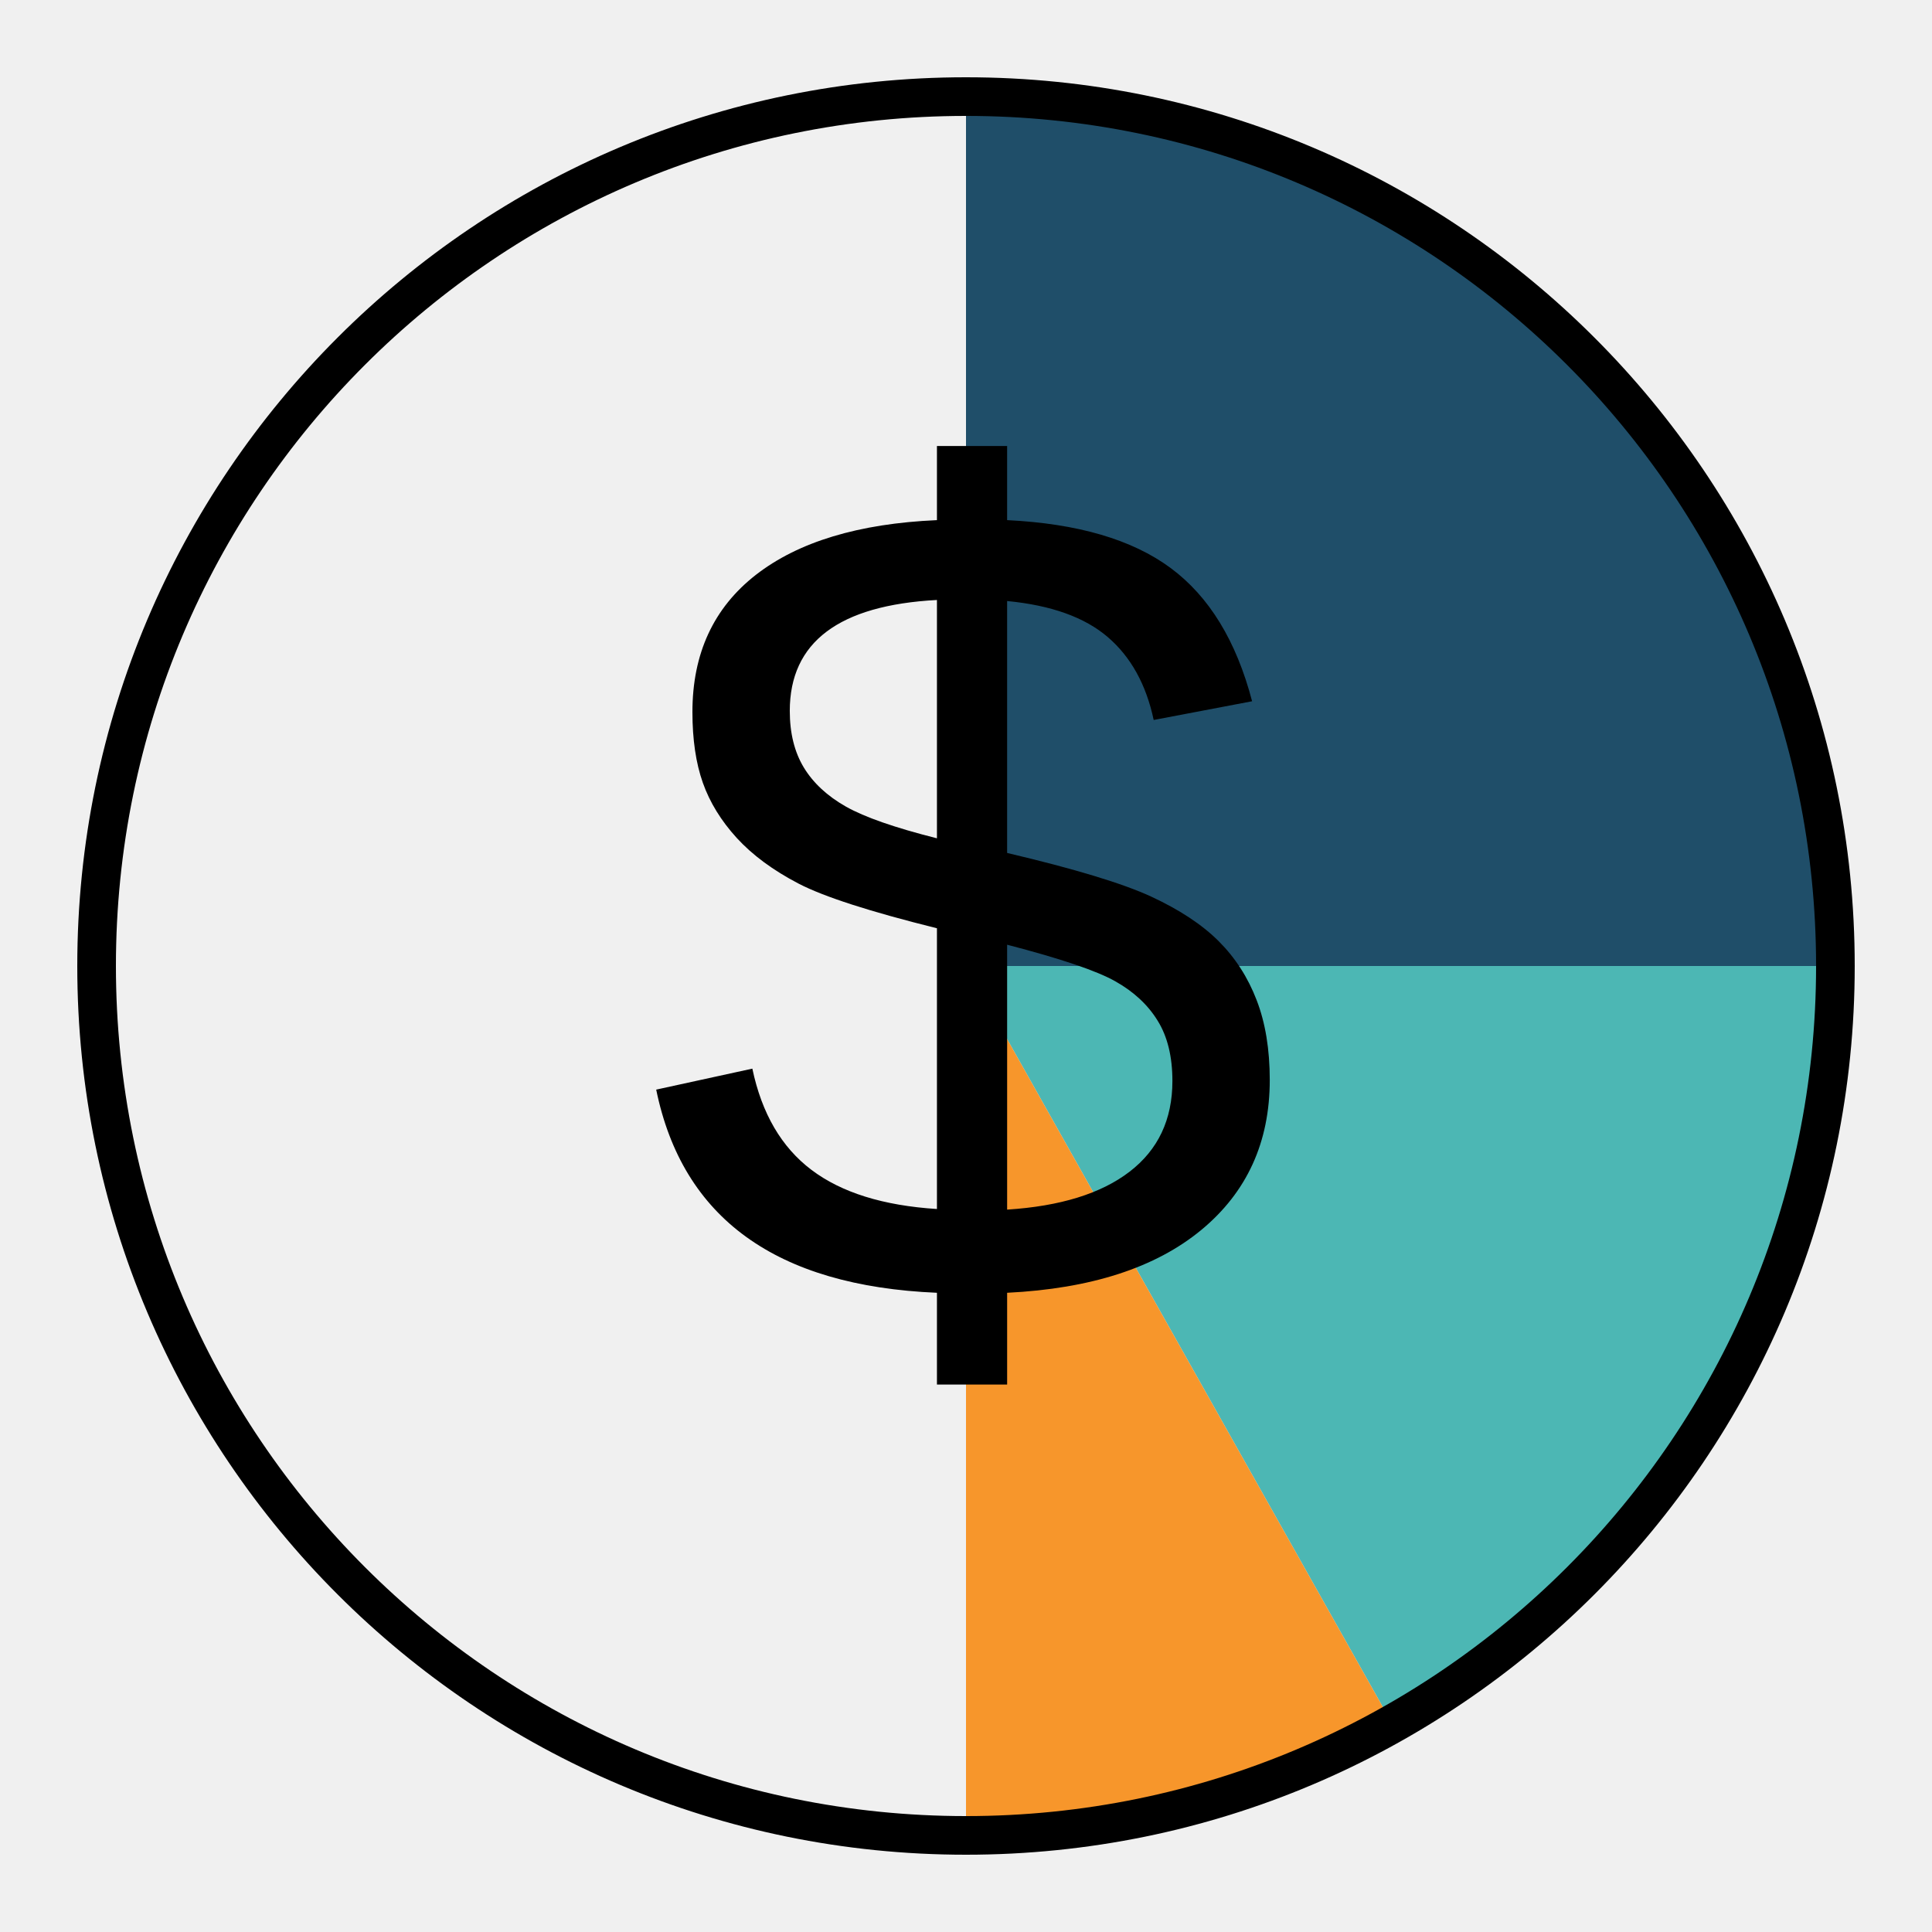
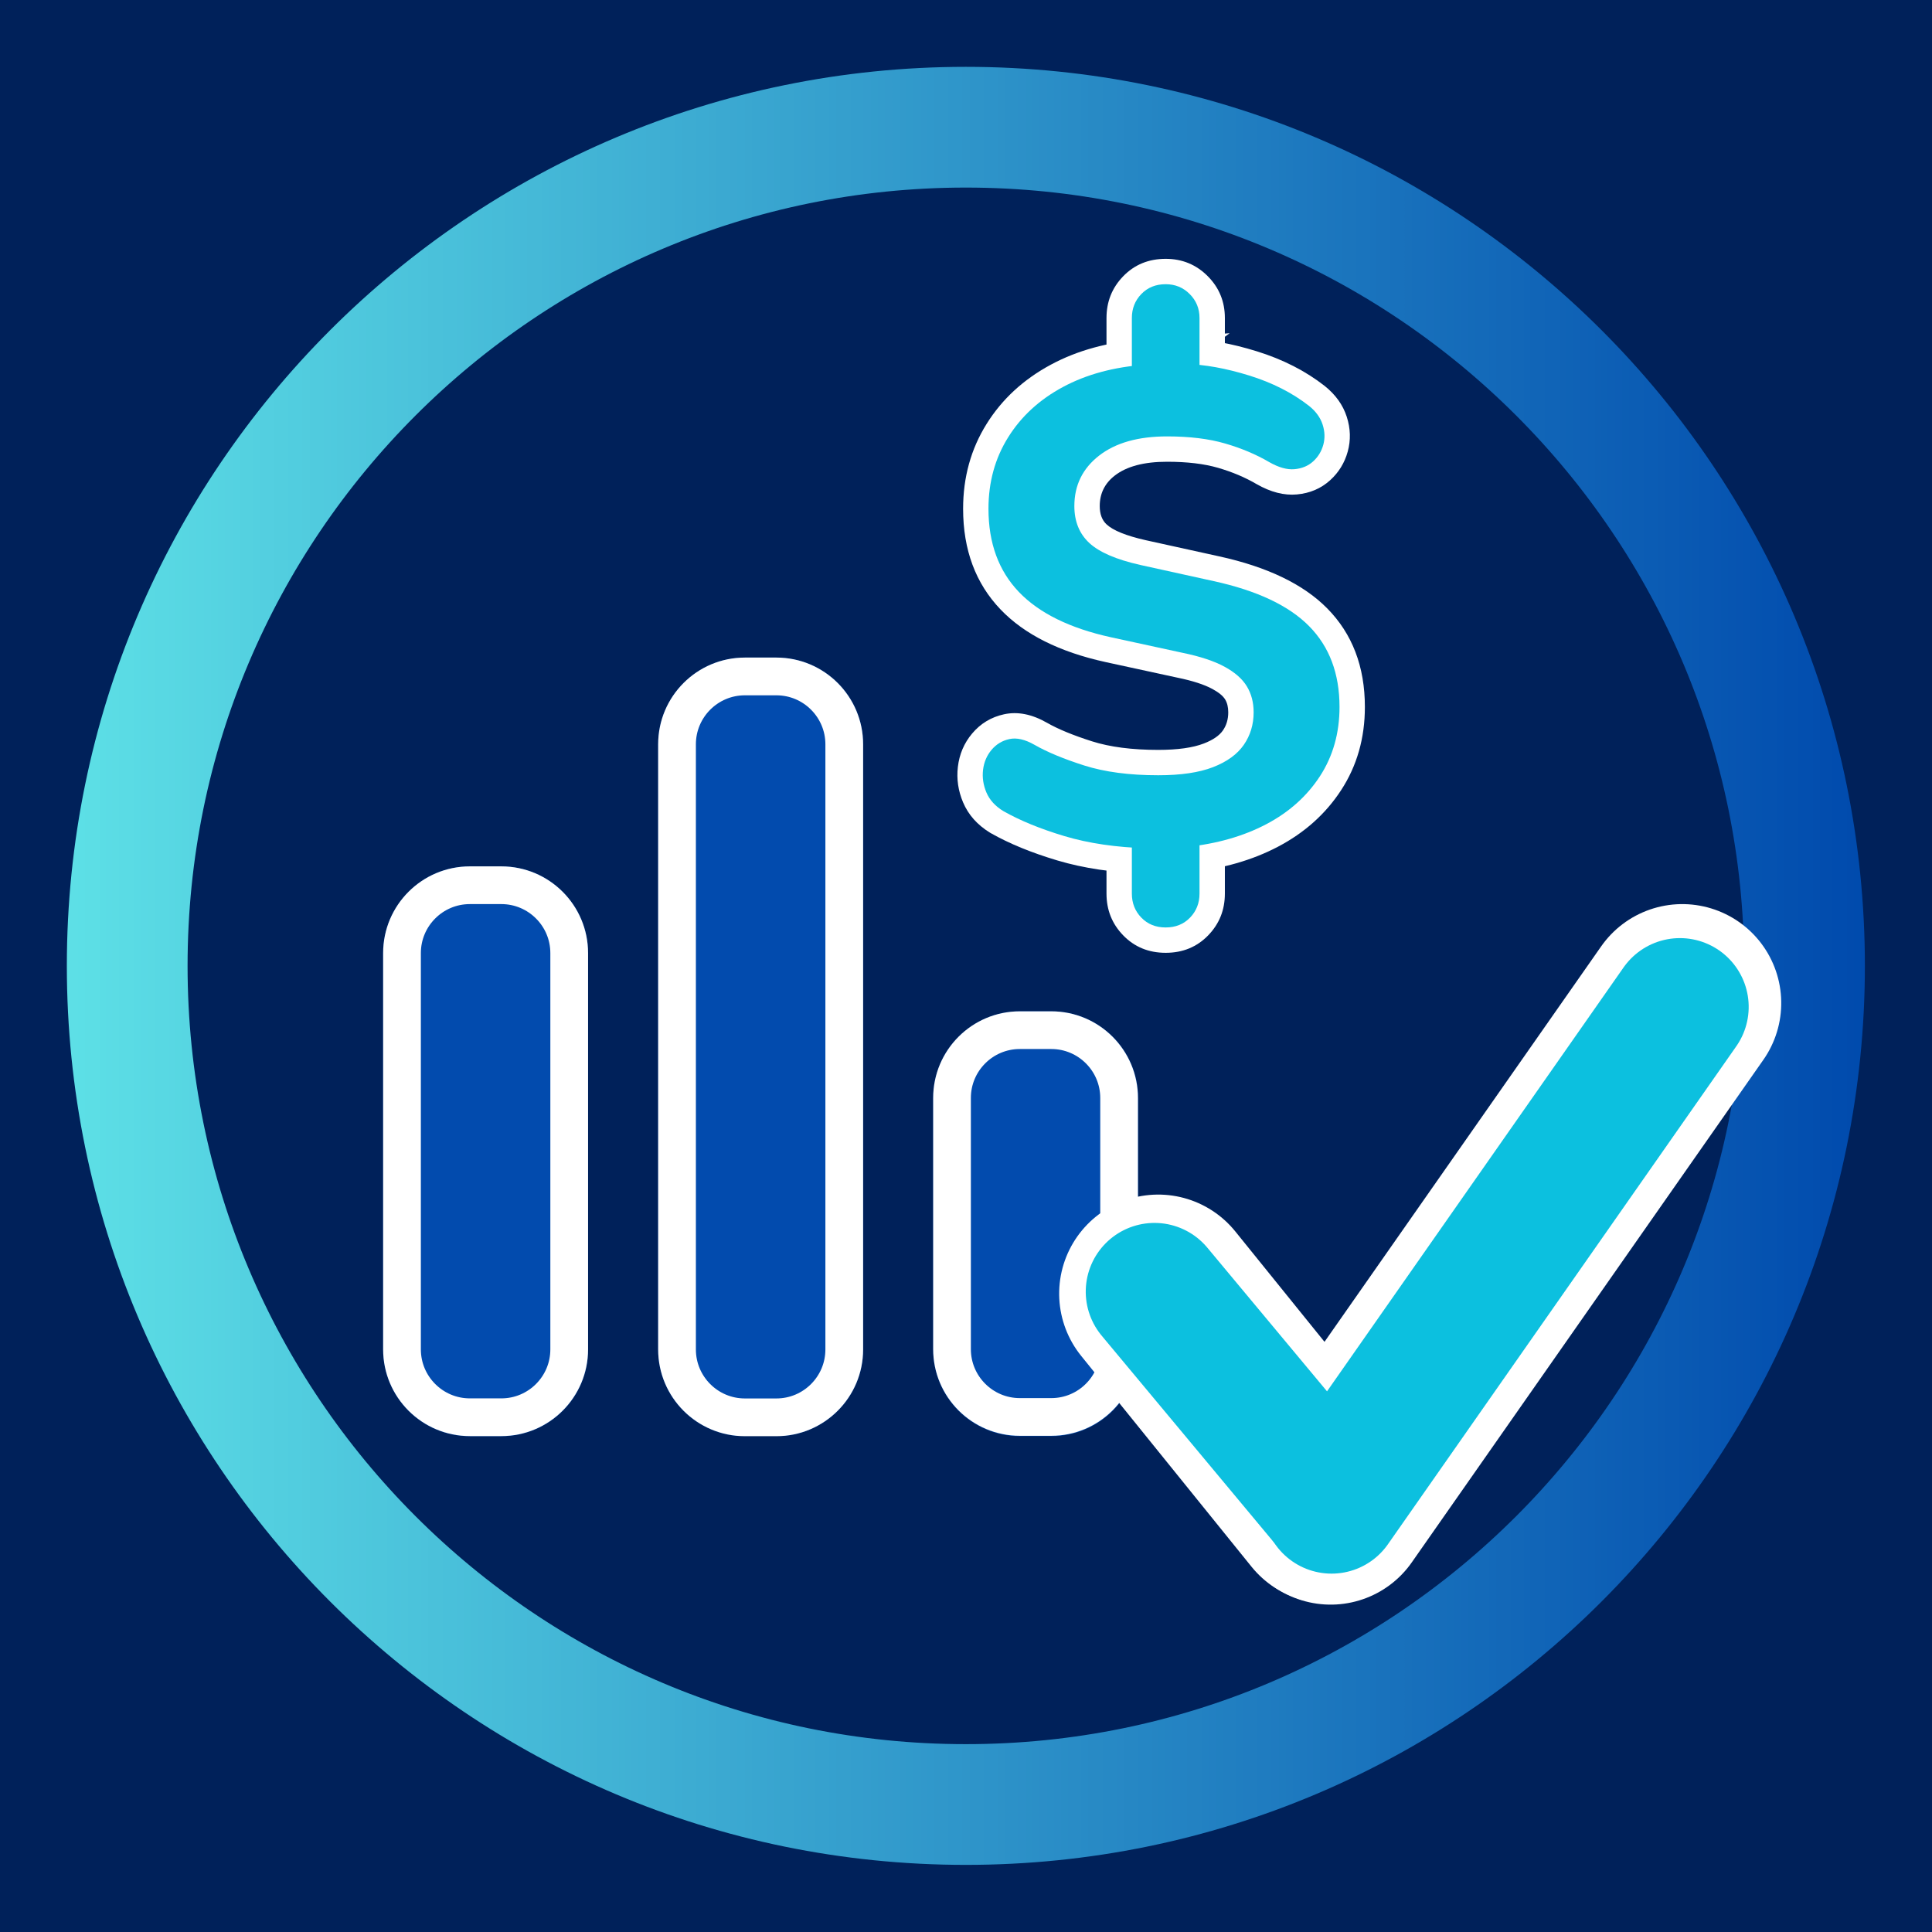
- <svg xmlns="http://www.w3.org/2000/svg" width="200" height="200">
-   <path fill="#1f4e69" d="M100 100V10a90 90 0 0 1 90 90Z" />
-   <path fill="#4cb7b4" d="M100 100h90a90 90 0 0 1-45 80Z" />
-   <path fill="#f7962b" d="m100 100 45 80a90 90 0 0 1-45 10Z" />
-   <circle cx="100" cy="100" r="90" fill="none" stroke="#000" stroke-width="4" />
-   <text x="100" y="135" fill="#000" font-family="Arial Rounded MT Bold, Arial, sans-serif" font-size="120" text-anchor="middle">$</text>
+ <svg xmlns="http://www.w3.org/2000/svg" width="1024" zoomAndPan="magnify" viewBox="0 0 768 768" height="1024" preserveAspectRatio="xMidYMid meet" version="1.2">
+   <defs>
+     <clipPath id="1c301a4df2">
+       <path d="M 26.57 26.57 L 741.32 26.57 L 741.32 741.32 L 26.57 741.32 Z M 26.57 26.57 " />
+     </clipPath>
+     <clipPath id="c985d67183">
+       <path d="M 383.945 26.57 C 186.574 26.57 26.57 186.574 26.57 383.945 C 26.57 581.32 186.574 741.32 383.945 741.32 C 581.32 741.32 741.32 581.32 741.32 383.945 C 741.32 186.574 581.32 26.57 383.945 26.57 Z M 383.945 26.57 " />
+     </clipPath>
+     <linearGradient x1="-0" gradientTransform="matrix(14.89282,0,0,14.89282,0.000000142918,-0.0000145259)" y1="32" x2="64" gradientUnits="userSpaceOnUse" y2="32" id="d999de2270">
+       <stop style="stop-color:#5de0e6;stop-opacity:1;" offset="0" />
+       <stop style="stop-color:#5ddfe6;stop-opacity:1;" offset="0.004" />
+       <stop style="stop-color:#5cdfe6;stop-opacity:1;" offset="0.008" />
+       <stop style="stop-color:#5cdee5;stop-opacity:1;" offset="0.012" />
+       <stop style="stop-color:#5cdee5;stop-opacity:1;" offset="0.016" />
+       <stop style="stop-color:#5bdde5;stop-opacity:1;" offset="0.02" />
+       <stop style="stop-color:#5bdce5;stop-opacity:1;" offset="0.023" />
+       <stop style="stop-color:#5bdce4;stop-opacity:1;" offset="0.027" />
+       <stop style="stop-color:#5adbe4;stop-opacity:1;" offset="0.031" />
+       <stop style="stop-color:#5adbe4;stop-opacity:1;" offset="0.035" />
+       <stop style="stop-color:#59dae4;stop-opacity:1;" offset="0.039" />
+       <stop style="stop-color:#59d9e4;stop-opacity:1;" offset="0.043" />
+       <stop style="stop-color:#59d9e3;stop-opacity:1;" offset="0.047" />
+       <stop style="stop-color:#58d8e3;stop-opacity:1;" offset="0.051" />
+       <stop style="stop-color:#58d8e3;stop-opacity:1;" offset="0.055" />
+       <stop style="stop-color:#58d7e3;stop-opacity:1;" offset="0.059" />
+       <stop style="stop-color:#57d7e2;stop-opacity:1;" offset="0.062" />
+       <stop style="stop-color:#57d6e2;stop-opacity:1;" offset="0.066" />
+       <stop style="stop-color:#57d5e2;stop-opacity:1;" offset="0.07" />
+       <stop style="stop-color:#56d5e2;stop-opacity:1;" offset="0.074" />
+       <stop style="stop-color:#56d4e2;stop-opacity:1;" offset="0.078" />
+       <stop style="stop-color:#55d4e1;stop-opacity:1;" offset="0.082" />
+       <stop style="stop-color:#55d3e1;stop-opacity:1;" offset="0.086" />
+       <stop style="stop-color:#55d2e1;stop-opacity:1;" offset="0.09" />
+       <stop style="stop-color:#54d2e1;stop-opacity:1;" offset="0.094" />
+       <stop style="stop-color:#54d1e0;stop-opacity:1;" offset="0.098" />
+       <stop style="stop-color:#54d1e0;stop-opacity:1;" offset="0.102" />
+       <stop style="stop-color:#53d0e0;stop-opacity:1;" offset="0.105" />
+       <stop style="stop-color:#53cfe0;stop-opacity:1;" offset="0.109" />
+       <stop style="stop-color:#53cfe0;stop-opacity:1;" offset="0.113" />
+       <stop style="stop-color:#52cedf;stop-opacity:1;" offset="0.117" />
+       <stop style="stop-color:#52cedf;stop-opacity:1;" offset="0.121" />
+       <stop style="stop-color:#51cddf;stop-opacity:1;" offset="0.125" />
+       <stop style="stop-color:#51cddf;stop-opacity:1;" offset="0.129" />
+       <stop style="stop-color:#51ccde;stop-opacity:1;" offset="0.133" />
+       <stop style="stop-color:#50cbde;stop-opacity:1;" offset="0.137" />
+       <stop style="stop-color:#50cbde;stop-opacity:1;" offset="0.141" />
+       <stop style="stop-color:#50cade;stop-opacity:1;" offset="0.145" />
+       <stop style="stop-color:#4fcade;stop-opacity:1;" offset="0.148" />
+       <stop style="stop-color:#4fc9dd;stop-opacity:1;" offset="0.152" />
+       <stop style="stop-color:#4fc8dd;stop-opacity:1;" offset="0.156" />
+       <stop style="stop-color:#4ec8dd;stop-opacity:1;" offset="0.16" />
+       <stop style="stop-color:#4ec7dd;stop-opacity:1;" offset="0.164" />
+       <stop style="stop-color:#4dc7dc;stop-opacity:1;" offset="0.168" />
+       <stop style="stop-color:#4dc6dc;stop-opacity:1;" offset="0.172" />
+       <stop style="stop-color:#4dc6dc;stop-opacity:1;" offset="0.176" />
+       <stop style="stop-color:#4cc5dc;stop-opacity:1;" offset="0.18" />
+       <stop style="stop-color:#4cc4dc;stop-opacity:1;" offset="0.184" />
+       <stop style="stop-color:#4cc4db;stop-opacity:1;" offset="0.188" />
+       <stop style="stop-color:#4bc3db;stop-opacity:1;" offset="0.191" />
+       <stop style="stop-color:#4bc3db;stop-opacity:1;" offset="0.195" />
+       <stop style="stop-color:#4bc2db;stop-opacity:1;" offset="0.199" />
+       <stop style="stop-color:#4ac1da;stop-opacity:1;" offset="0.203" />
+       <stop style="stop-color:#4ac1da;stop-opacity:1;" offset="0.207" />
+       <stop style="stop-color:#49c0da;stop-opacity:1;" offset="0.211" />
+       <stop style="stop-color:#49c0da;stop-opacity:1;" offset="0.215" />
+       <stop style="stop-color:#49bfda;stop-opacity:1;" offset="0.219" />
+       <stop style="stop-color:#48bfd9;stop-opacity:1;" offset="0.223" />
+       <stop style="stop-color:#48bed9;stop-opacity:1;" offset="0.227" />
+       <stop style="stop-color:#48bdd9;stop-opacity:1;" offset="0.23" />
+       <stop style="stop-color:#47bdd9;stop-opacity:1;" offset="0.234" />
+       <stop style="stop-color:#47bcd8;stop-opacity:1;" offset="0.238" />
+       <stop style="stop-color:#47bcd8;stop-opacity:1;" offset="0.242" />
+       <stop style="stop-color:#46bbd8;stop-opacity:1;" offset="0.246" />
+       <stop style="stop-color:#46bad8;stop-opacity:1;" offset="0.25" />
+       <stop style="stop-color:#45bad8;stop-opacity:1;" offset="0.254" />
+       <stop style="stop-color:#45b9d7;stop-opacity:1;" offset="0.258" />
+       <stop style="stop-color:#45b9d7;stop-opacity:1;" offset="0.262" />
+       <stop style="stop-color:#44b8d7;stop-opacity:1;" offset="0.266" />
+       <stop style="stop-color:#44b7d7;stop-opacity:1;" offset="0.27" />
+       <stop style="stop-color:#44b7d6;stop-opacity:1;" offset="0.273" />
+       <stop style="stop-color:#43b6d6;stop-opacity:1;" offset="0.277" />
+       <stop style="stop-color:#43b6d6;stop-opacity:1;" offset="0.281" />
+       <stop style="stop-color:#43b5d6;stop-opacity:1;" offset="0.285" />
+       <stop style="stop-color:#42b5d5;stop-opacity:1;" offset="0.289" />
+       <stop style="stop-color:#42b4d5;stop-opacity:1;" offset="0.293" />
+       <stop style="stop-color:#41b3d5;stop-opacity:1;" offset="0.297" />
+       <stop style="stop-color:#41b3d5;stop-opacity:1;" offset="0.301" />
+       <stop style="stop-color:#41b2d5;stop-opacity:1;" offset="0.305" />
+       <stop style="stop-color:#40b2d4;stop-opacity:1;" offset="0.309" />
+       <stop style="stop-color:#40b1d4;stop-opacity:1;" offset="0.312" />
+       <stop style="stop-color:#40b0d4;stop-opacity:1;" offset="0.316" />
+       <stop style="stop-color:#3fb0d4;stop-opacity:1;" offset="0.32" />
+       <stop style="stop-color:#3fafd3;stop-opacity:1;" offset="0.324" />
+       <stop style="stop-color:#3fafd3;stop-opacity:1;" offset="0.328" />
+       <stop style="stop-color:#3eaed3;stop-opacity:1;" offset="0.332" />
+       <stop style="stop-color:#3eaed3;stop-opacity:1;" offset="0.336" />
+       <stop style="stop-color:#3dadd3;stop-opacity:1;" offset="0.34" />
+       <stop style="stop-color:#3dacd2;stop-opacity:1;" offset="0.344" />
+       <stop style="stop-color:#3dacd2;stop-opacity:1;" offset="0.348" />
+       <stop style="stop-color:#3cabd2;stop-opacity:1;" offset="0.352" />
+       <stop style="stop-color:#3cabd2;stop-opacity:1;" offset="0.355" />
+       <stop style="stop-color:#3caad1;stop-opacity:1;" offset="0.359" />
+       <stop style="stop-color:#3ba9d1;stop-opacity:1;" offset="0.363" />
+       <stop style="stop-color:#3ba9d1;stop-opacity:1;" offset="0.367" />
+       <stop style="stop-color:#3ba8d1;stop-opacity:1;" offset="0.371" />
+       <stop style="stop-color:#3aa8d1;stop-opacity:1;" offset="0.375" />
+       <stop style="stop-color:#3aa7d0;stop-opacity:1;" offset="0.379" />
+       <stop style="stop-color:#39a6d0;stop-opacity:1;" offset="0.383" />
+       <stop style="stop-color:#39a6d0;stop-opacity:1;" offset="0.387" />
+       <stop style="stop-color:#39a5d0;stop-opacity:1;" offset="0.391" />
+       <stop style="stop-color:#38a5cf;stop-opacity:1;" offset="0.395" />
+       <stop style="stop-color:#38a4cf;stop-opacity:1;" offset="0.398" />
+       <stop style="stop-color:#38a4cf;stop-opacity:1;" offset="0.402" />
+       <stop style="stop-color:#37a3cf;stop-opacity:1;" offset="0.406" />
+       <stop style="stop-color:#37a2cf;stop-opacity:1;" offset="0.41" />
+       <stop style="stop-color:#37a2ce;stop-opacity:1;" offset="0.414" />
+       <stop style="stop-color:#36a1ce;stop-opacity:1;" offset="0.418" />
+       <stop style="stop-color:#36a1ce;stop-opacity:1;" offset="0.422" />
+       <stop style="stop-color:#35a0ce;stop-opacity:1;" offset="0.426" />
+       <stop style="stop-color:#359fcd;stop-opacity:1;" offset="0.43" />
+       <stop style="stop-color:#359fcd;stop-opacity:1;" offset="0.434" />
+       <stop style="stop-color:#349ecd;stop-opacity:1;" offset="0.438" />
+       <stop style="stop-color:#349ecd;stop-opacity:1;" offset="0.441" />
+       <stop style="stop-color:#349dcd;stop-opacity:1;" offset="0.445" />
+       <stop style="stop-color:#339dcc;stop-opacity:1;" offset="0.449" />
+       <stop style="stop-color:#339ccc;stop-opacity:1;" offset="0.453" />
+       <stop style="stop-color:#339bcc;stop-opacity:1;" offset="0.457" />
+       <stop style="stop-color:#329bcc;stop-opacity:1;" offset="0.461" />
+       <stop style="stop-color:#329acb;stop-opacity:1;" offset="0.465" />
+       <stop style="stop-color:#319acb;stop-opacity:1;" offset="0.469" />
+       <stop style="stop-color:#3199cb;stop-opacity:1;" offset="0.473" />
+       <stop style="stop-color:#3198cb;stop-opacity:1;" offset="0.477" />
+       <stop style="stop-color:#3098cb;stop-opacity:1;" offset="0.48" />
+       <stop style="stop-color:#3097ca;stop-opacity:1;" offset="0.484" />
+       <stop style="stop-color:#3097ca;stop-opacity:1;" offset="0.488" />
+       <stop style="stop-color:#2f96ca;stop-opacity:1;" offset="0.492" />
+       <stop style="stop-color:#2f96ca;stop-opacity:1;" offset="0.496" />
+       <stop style="stop-color:#2f95c9;stop-opacity:1;" offset="0.5" />
+       <stop style="stop-color:#2e94c9;stop-opacity:1;" offset="0.504" />
+       <stop style="stop-color:#2e94c9;stop-opacity:1;" offset="0.508" />
+       <stop style="stop-color:#2d93c9;stop-opacity:1;" offset="0.512" />
+       <stop style="stop-color:#2d93c9;stop-opacity:1;" offset="0.516" />
+       <stop style="stop-color:#2d92c8;stop-opacity:1;" offset="0.52" />
+       <stop style="stop-color:#2c91c8;stop-opacity:1;" offset="0.523" />
+       <stop style="stop-color:#2c91c8;stop-opacity:1;" offset="0.527" />
+       <stop style="stop-color:#2c90c8;stop-opacity:1;" offset="0.531" />
+       <stop style="stop-color:#2b90c7;stop-opacity:1;" offset="0.535" />
+       <stop style="stop-color:#2b8fc7;stop-opacity:1;" offset="0.539" />
+       <stop style="stop-color:#2b8ec7;stop-opacity:1;" offset="0.543" />
+       <stop style="stop-color:#2a8ec7;stop-opacity:1;" offset="0.547" />
+       <stop style="stop-color:#2a8dc7;stop-opacity:1;" offset="0.551" />
+       <stop style="stop-color:#298dc6;stop-opacity:1;" offset="0.555" />
+       <stop style="stop-color:#298cc6;stop-opacity:1;" offset="0.559" />
+       <stop style="stop-color:#298cc6;stop-opacity:1;" offset="0.562" />
+       <stop style="stop-color:#288bc6;stop-opacity:1;" offset="0.566" />
+       <stop style="stop-color:#288ac5;stop-opacity:1;" offset="0.57" />
+       <stop style="stop-color:#288ac5;stop-opacity:1;" offset="0.574" />
+       <stop style="stop-color:#2789c5;stop-opacity:1;" offset="0.578" />
+       <stop style="stop-color:#2789c5;stop-opacity:1;" offset="0.582" />
+       <stop style="stop-color:#2788c5;stop-opacity:1;" offset="0.586" />
+       <stop style="stop-color:#2687c4;stop-opacity:1;" offset="0.59" />
+       <stop style="stop-color:#2687c4;stop-opacity:1;" offset="0.594" />
+       <stop style="stop-color:#2586c4;stop-opacity:1;" offset="0.598" />
+       <stop style="stop-color:#2586c4;stop-opacity:1;" offset="0.602" />
+       <stop style="stop-color:#2585c3;stop-opacity:1;" offset="0.605" />
+       <stop style="stop-color:#2485c3;stop-opacity:1;" offset="0.609" />
+       <stop style="stop-color:#2484c3;stop-opacity:1;" offset="0.613" />
+       <stop style="stop-color:#2483c3;stop-opacity:1;" offset="0.617" />
+       <stop style="stop-color:#2383c3;stop-opacity:1;" offset="0.621" />
+       <stop style="stop-color:#2382c2;stop-opacity:1;" offset="0.625" />
+       <stop style="stop-color:#2382c2;stop-opacity:1;" offset="0.629" />
+       <stop style="stop-color:#2281c2;stop-opacity:1;" offset="0.633" />
+       <stop style="stop-color:#2280c2;stop-opacity:1;" offset="0.637" />
+       <stop style="stop-color:#2180c1;stop-opacity:1;" offset="0.641" />
+       <stop style="stop-color:#217fc1;stop-opacity:1;" offset="0.645" />
+       <stop style="stop-color:#217fc1;stop-opacity:1;" offset="0.648" />
+       <stop style="stop-color:#207ec1;stop-opacity:1;" offset="0.652" />
+       <stop style="stop-color:#207dc1;stop-opacity:1;" offset="0.656" />
+       <stop style="stop-color:#207dc0;stop-opacity:1;" offset="0.66" />
+       <stop style="stop-color:#1f7cc0;stop-opacity:1;" offset="0.664" />
+       <stop style="stop-color:#1f7cc0;stop-opacity:1;" offset="0.668" />
+       <stop style="stop-color:#1f7bc0;stop-opacity:1;" offset="0.672" />
+       <stop style="stop-color:#1e7bbf;stop-opacity:1;" offset="0.676" />
+       <stop style="stop-color:#1e7abf;stop-opacity:1;" offset="0.68" />
+       <stop style="stop-color:#1d79bf;stop-opacity:1;" offset="0.684" />
+       <stop style="stop-color:#1d79bf;stop-opacity:1;" offset="0.688" />
+       <stop style="stop-color:#1d78bf;stop-opacity:1;" offset="0.691" />
+       <stop style="stop-color:#1c78be;stop-opacity:1;" offset="0.695" />
+       <stop style="stop-color:#1c77be;stop-opacity:1;" offset="0.699" />
+       <stop style="stop-color:#1c76be;stop-opacity:1;" offset="0.703" />
+       <stop style="stop-color:#1b76be;stop-opacity:1;" offset="0.707" />
+       <stop style="stop-color:#1b75bd;stop-opacity:1;" offset="0.711" />
+       <stop style="stop-color:#1b75bd;stop-opacity:1;" offset="0.715" />
+       <stop style="stop-color:#1a74bd;stop-opacity:1;" offset="0.719" />
+       <stop style="stop-color:#1a74bd;stop-opacity:1;" offset="0.723" />
+       <stop style="stop-color:#1973bd;stop-opacity:1;" offset="0.727" />
+       <stop style="stop-color:#1972bc;stop-opacity:1;" offset="0.73" />
+       <stop style="stop-color:#1972bc;stop-opacity:1;" offset="0.734" />
+       <stop style="stop-color:#1871bc;stop-opacity:1;" offset="0.738" />
+       <stop style="stop-color:#1871bc;stop-opacity:1;" offset="0.742" />
+       <stop style="stop-color:#1870bb;stop-opacity:1;" offset="0.746" />
+       <stop style="stop-color:#176fbb;stop-opacity:1;" offset="0.75" />
+       <stop style="stop-color:#176fbb;stop-opacity:1;" offset="0.754" />
+       <stop style="stop-color:#176ebb;stop-opacity:1;" offset="0.758" />
+       <stop style="stop-color:#166eba;stop-opacity:1;" offset="0.762" />
+       <stop style="stop-color:#166dba;stop-opacity:1;" offset="0.766" />
+       <stop style="stop-color:#156dba;stop-opacity:1;" offset="0.77" />
+       <stop style="stop-color:#156cba;stop-opacity:1;" offset="0.773" />
+       <stop style="stop-color:#156bba;stop-opacity:1;" offset="0.777" />
+       <stop style="stop-color:#146bb9;stop-opacity:1;" offset="0.781" />
+       <stop style="stop-color:#146ab9;stop-opacity:1;" offset="0.785" />
+       <stop style="stop-color:#146ab9;stop-opacity:1;" offset="0.789" />
+       <stop style="stop-color:#1369b9;stop-opacity:1;" offset="0.793" />
+       <stop style="stop-color:#1368b8;stop-opacity:1;" offset="0.797" />
+       <stop style="stop-color:#1368b8;stop-opacity:1;" offset="0.801" />
+       <stop style="stop-color:#1267b8;stop-opacity:1;" offset="0.805" />
+       <stop style="stop-color:#1267b8;stop-opacity:1;" offset="0.809" />
+       <stop style="stop-color:#1166b8;stop-opacity:1;" offset="0.812" />
+       <stop style="stop-color:#1165b7;stop-opacity:1;" offset="0.816" />
+       <stop style="stop-color:#1165b7;stop-opacity:1;" offset="0.82" />
+       <stop style="stop-color:#1064b7;stop-opacity:1;" offset="0.824" />
+       <stop style="stop-color:#1064b7;stop-opacity:1;" offset="0.828" />
+       <stop style="stop-color:#1063b6;stop-opacity:1;" offset="0.832" />
+       <stop style="stop-color:#0f63b6;stop-opacity:1;" offset="0.836" />
+       <stop style="stop-color:#0f62b6;stop-opacity:1;" offset="0.84" />
+       <stop style="stop-color:#0f61b6;stop-opacity:1;" offset="0.844" />
+       <stop style="stop-color:#0e61b6;stop-opacity:1;" offset="0.848" />
+       <stop style="stop-color:#0e60b5;stop-opacity:1;" offset="0.852" />
+       <stop style="stop-color:#0d60b5;stop-opacity:1;" offset="0.855" />
+       <stop style="stop-color:#0d5fb5;stop-opacity:1;" offset="0.859" />
+       <stop style="stop-color:#0d5eb5;stop-opacity:1;" offset="0.863" />
+       <stop style="stop-color:#0c5eb4;stop-opacity:1;" offset="0.867" />
+       <stop style="stop-color:#0c5db4;stop-opacity:1;" offset="0.871" />
+       <stop style="stop-color:#0c5db4;stop-opacity:1;" offset="0.875" />
+       <stop style="stop-color:#0b5cb4;stop-opacity:1;" offset="0.879" />
+       <stop style="stop-color:#0b5cb4;stop-opacity:1;" offset="0.883" />
+       <stop style="stop-color:#0b5bb3;stop-opacity:1;" offset="0.887" />
+       <stop style="stop-color:#0a5ab3;stop-opacity:1;" offset="0.891" />
+       <stop style="stop-color:#0a5ab3;stop-opacity:1;" offset="0.895" />
+       <stop style="stop-color:#0959b3;stop-opacity:1;" offset="0.898" />
+       <stop style="stop-color:#0959b2;stop-opacity:1;" offset="0.902" />
+       <stop style="stop-color:#0958b2;stop-opacity:1;" offset="0.906" />
+       <stop style="stop-color:#0857b2;stop-opacity:1;" offset="0.91" />
+       <stop style="stop-color:#0857b2;stop-opacity:1;" offset="0.914" />
+       <stop style="stop-color:#0856b2;stop-opacity:1;" offset="0.918" />
+       <stop style="stop-color:#0756b1;stop-opacity:1;" offset="0.922" />
+       <stop style="stop-color:#0755b1;stop-opacity:1;" offset="0.926" />
+       <stop style="stop-color:#0754b1;stop-opacity:1;" offset="0.93" />
+       <stop style="stop-color:#0654b1;stop-opacity:1;" offset="0.934" />
+       <stop style="stop-color:#0653b0;stop-opacity:1;" offset="0.938" />
+       <stop style="stop-color:#0553b0;stop-opacity:1;" offset="0.941" />
+       <stop style="stop-color:#0552b0;stop-opacity:1;" offset="0.945" />
+       <stop style="stop-color:#0552b0;stop-opacity:1;" offset="0.949" />
+       <stop style="stop-color:#0451b0;stop-opacity:1;" offset="0.953" />
+       <stop style="stop-color:#0450af;stop-opacity:1;" offset="0.957" />
+       <stop style="stop-color:#0450af;stop-opacity:1;" offset="0.961" />
+       <stop style="stop-color:#034faf;stop-opacity:1;" offset="0.965" />
+       <stop style="stop-color:#034faf;stop-opacity:1;" offset="0.969" />
+       <stop style="stop-color:#034eae;stop-opacity:1;" offset="0.973" />
+       <stop style="stop-color:#024dae;stop-opacity:1;" offset="0.977" />
+       <stop style="stop-color:#024dae;stop-opacity:1;" offset="0.98" />
+       <stop style="stop-color:#014cae;stop-opacity:1;" offset="0.984" />
+       <stop style="stop-color:#014cae;stop-opacity:1;" offset="0.988" />
+       <stop style="stop-color:#014bad;stop-opacity:1;" offset="0.992" />
+       <stop style="stop-color:#004bad;stop-opacity:1;" offset="0.996" />
+       <stop style="stop-color:#004aad;stop-opacity:1;" offset="1" />
+     </linearGradient>
+     <clipPath id="fd3102c534">
+       <path d="M 152.301 344.383 L 233.789 344.383 L 233.789 571 L 152.301 571 Z M 152.301 344.383 " />
+     </clipPath>
+     <clipPath id="1b71758b34">
+       <path d="M 186.801 344.383 L 199.289 344.383 C 218.344 344.383 233.789 359.828 233.789 378.883 L 233.789 536.43 C 233.789 555.484 218.344 570.93 199.289 570.93 L 186.801 570.93 C 167.746 570.93 152.301 555.484 152.301 536.43 L 152.301 378.883 C 152.301 359.828 167.746 344.383 186.801 344.383 Z M 186.801 344.383 " />
+     </clipPath>
+     <clipPath id="5dacca3aa8">
+       <path d="M 152.301 344.395 L 234 344.395 L 234 570.883 L 152.301 570.883 Z M 152.301 344.395 " />
+     </clipPath>
+     <clipPath id="6d6687e432">
+       <path d="M 186.789 344.395 L 199.273 344.395 C 218.324 344.395 233.766 359.836 233.766 378.883 L 233.766 536.379 C 233.766 555.43 218.324 570.871 199.273 570.871 L 186.789 570.871 C 167.742 570.871 152.301 555.43 152.301 536.379 L 152.301 378.883 C 152.301 359.836 167.742 344.395 186.789 344.395 Z M 186.789 344.395 " />
+     </clipPath>
+     <clipPath id="4fe57ea955">
+       <path d="M 261.625 261.383 L 343.113 261.383 L 343.113 571 L 261.625 571 Z M 261.625 261.383 " />
+     </clipPath>
+     <clipPath id="39c4c794fc">
+       <path d="M 296.125 261.383 L 308.613 261.383 C 327.668 261.383 343.113 276.828 343.113 295.883 L 343.113 536.43 C 343.113 555.484 327.668 570.93 308.613 570.93 L 296.125 570.93 C 277.07 570.93 261.625 555.484 261.625 536.43 L 261.625 295.883 C 261.625 276.828 277.07 261.383 296.125 261.383 Z M 296.125 261.383 " />
+     </clipPath>
+     <clipPath id="f5d5f34e78">
+       <path d="M 261.625 261.395 L 343.375 261.395 L 343.375 571 L 261.625 571 Z M 261.625 261.395 " />
+     </clipPath>
+     <clipPath id="fe95a828fe">
+       <path d="M 296.121 261.395 L 308.609 261.395 C 327.66 261.395 343.105 276.84 343.105 295.891 L 343.105 536.41 C 343.105 555.465 327.66 570.906 308.609 570.906 L 296.121 570.906 C 277.07 570.906 261.625 555.465 261.625 536.41 L 261.625 295.891 C 261.625 276.84 277.07 261.395 296.121 261.395 Z M 296.121 261.395 " />
+     </clipPath>
+     <clipPath id="f5f99e8b53">
+       <path d="M 370.949 402.008 L 452.441 402.008 L 452.441 571 L 370.949 571 Z M 370.949 402.008 " />
+     </clipPath>
+     <clipPath id="08bc5b79c1">
+       <path d="M 405.449 402.008 L 417.941 402.008 C 436.992 402.008 452.441 417.453 452.441 436.508 L 452.441 536.43 C 452.441 555.484 436.992 570.93 417.941 570.93 L 405.449 570.93 C 386.398 570.93 370.949 555.484 370.949 536.43 L 370.949 436.508 C 370.949 417.453 386.398 402.008 405.449 402.008 Z M 405.449 402.008 " />
+     </clipPath>
+     <clipPath id="daa620f7fa">
+       <path d="M 370.949 402.016 L 452.699 402.016 L 452.699 570.758 L 370.949 570.758 Z M 370.949 402.016 " />
+     </clipPath>
+     <clipPath id="1c744a8d61">
+       <path d="M 405.414 402.016 L 417.891 402.016 C 436.922 402.016 452.352 417.445 452.352 436.477 L 452.352 536.289 C 452.352 555.324 436.922 570.754 417.891 570.754 L 405.414 570.754 C 386.379 570.754 370.949 555.324 370.949 536.289 L 370.949 436.477 C 370.949 417.445 386.379 402.016 405.414 402.016 Z M 405.414 402.016 " />
+     </clipPath>
+   </defs>
+   <g id="0ffc13f64f">
+     <rect x="0" width="768" y="0" height="768" style="fill:#00215a;fill-opacity:1;stroke:none;" />
+     <g clip-rule="nonzero" clip-path="url(#1c301a4df2)">
+       <g clip-rule="nonzero" clip-path="url(#c985d67183)">
+         <path style="fill:none;stroke-width:128;stroke-linecap:butt;stroke-linejoin:miter;stroke:url(#d999de2270);stroke-miterlimit:4;" d="M 476.568 -0.002 C 213.368 -0.002 -0.002 213.368 -0.002 476.568 C -0.002 739.773 213.368 953.138 476.568 953.138 C 739.773 953.138 953.138 739.773 953.138 476.568 C 953.138 213.368 739.773 -0.002 476.568 -0.002 Z M 476.568 -0.002 " transform="matrix(0.749889,0,0,0.749889,26.57215,26.57217)" />
+       </g>
+     </g>
+     <g clip-rule="nonzero" clip-path="url(#fd3102c534)">
+       <g clip-rule="nonzero" clip-path="url(#1b71758b34)">
+         <path style=" stroke:none;fill-rule:nonzero;fill:#024bae;fill-opacity:1;" d="M 152.301 344.383 L 233.789 344.383 L 233.789 571.023 L 152.301 571.023 Z M 152.301 344.383 " />
+       </g>
+     </g>
+     <g clip-rule="nonzero" clip-path="url(#5dacca3aa8)">
+       <g clip-rule="nonzero" clip-path="url(#6d6687e432)">
+         <path style="fill:none;stroke-width:40;stroke-linecap:butt;stroke-linejoin:miter;stroke:#ffffff;stroke-opacity:1;stroke-miterlimit:4;" d="M 45.994 0.002 L 62.644 0.002 C 88.05 0.002 108.643 20.595 108.643 45.996 L 108.643 256.034 C 108.643 281.441 88.05 302.033 62.644 302.033 L 45.994 302.033 C 20.593 302.033 0.001 281.441 0.001 256.034 L 0.001 45.996 C 0.001 20.595 20.593 0.002 45.994 0.002 Z M 45.994 0.002 " transform="matrix(0.749845,0,0,0.749845,152.3004,344.3929)" />
+       </g>
+     </g>
+     <g clip-rule="nonzero" clip-path="url(#4fe57ea955)">
+       <g clip-rule="nonzero" clip-path="url(#39c4c794fc)">
+         <path style=" stroke:none;fill-rule:nonzero;fill:#024bae;fill-opacity:1;" d="M 261.625 261.383 L 343.113 261.383 L 343.113 570.789 L 261.625 570.789 Z M 261.625 261.383 " />
+       </g>
+     </g>
+     <g clip-rule="nonzero" clip-path="url(#f5d5f34e78)">
+       <g clip-rule="nonzero" clip-path="url(#fe95a828fe)">
+         <path style="fill:none;stroke-width:40;stroke-linecap:butt;stroke-linejoin:miter;stroke:#ffffff;stroke-opacity:1;stroke-miterlimit:4;" d="M 45.994 -0.001 L 62.645 -0.001 C 88.046 -0.001 108.64 20.592 108.64 45.994 L 108.64 366.686 C 108.64 392.092 88.046 412.681 62.645 412.681 L 45.994 412.681 C 20.593 412.681 -0 392.092 -0 366.686 L -0 45.994 C -0 20.592 20.593 -0.001 45.994 -0.001 Z M 45.994 -0.001 " transform="matrix(0.75,0,0,0.75,261.6253,261.3955)" />
+       </g>
+     </g>
+     <g clip-rule="nonzero" clip-path="url(#f5f99e8b53)">
+       <g clip-rule="nonzero" clip-path="url(#08bc5b79c1)">
+         <path style=" stroke:none;fill-rule:nonzero;fill:#024bae;fill-opacity:1;" d="M 370.949 402.008 L 452.441 402.008 L 452.441 571.035 L 370.949 571.035 Z M 370.949 402.008 " />
+       </g>
+     </g>
+     <g clip-rule="nonzero" clip-path="url(#daa620f7fa)">
+       <g clip-rule="nonzero" clip-path="url(#1c744a8d61)">
+         <path style="fill:none;stroke-width:40;stroke-linecap:butt;stroke-linejoin:miter;stroke:#ffffff;stroke-opacity:1;stroke-miterlimit:4;" d="M 45.996 0.001 L 62.648 0.001 C 88.048 0.001 108.64 20.594 108.64 45.994 L 108.64 179.207 C 108.64 204.612 88.048 225.205 62.648 225.205 L 45.996 225.205 C 20.591 225.205 -0.001 204.612 -0.001 179.207 L -0.001 45.994 C -0.001 20.594 20.591 0.001 45.996 0.001 Z M 45.996 0.001 " transform="matrix(0.749271,0,0,0.749271,370.9503,402.0146)" />
+       </g>
+     </g>
+     <g style="fill:#ffffff;fill-opacity:1;">
+       <g transform="translate(380.0261, 335.6006)">
+         <path style="stroke:none" d="M 83.352 43.156 C 76.555 43.156 70.91 40.828 66.418 36.176 C 62.023 31.625 59.824 26.109 59.824 19.629 L 59.824 -27.898 L 102.012 12.453 L 75.801 11.691 C 62.547 11.309 50.703 9.555 40.266 6.434 C 29.945 3.348 21.141 -0.266 13.844 -4.406 L 13.703 -4.484 L 13.562 -4.57 C 8.496 -7.668 4.914 -11.688 2.816 -16.633 C 0.867 -21.23 0.176 -25.938 0.742 -30.754 C 1.336 -35.801 3.219 -40.211 6.395 -43.992 C 9.75 -47.988 13.98 -50.543 19.086 -51.66 C 24.48 -52.84 30.184 -51.715 36.191 -48.277 C 40.594 -45.762 46.535 -43.312 54.012 -40.93 C 61.172 -38.648 69.969 -37.508 80.395 -37.508 C 88.102 -37.508 94.148 -38.355 98.531 -40.055 C 102.16 -41.457 104.684 -43.191 106.109 -45.254 C 107.52 -47.293 108.223 -49.688 108.223 -52.43 C 108.223 -54.496 107.812 -56.203 106.992 -57.555 C 106.145 -58.961 104.453 -60.348 101.93 -61.719 C 98.684 -63.484 94.059 -64.98 88.047 -66.215 L 59.434 -72.422 C 41.105 -76.449 27.203 -83.414 17.723 -93.316 C 7.789 -103.691 2.824 -117.039 2.824 -133.363 C 2.824 -145.863 5.93 -157.098 12.148 -167.062 C 18.289 -176.914 26.809 -184.773 37.703 -190.637 C 48.293 -196.34 60.582 -199.691 74.566 -200.691 L 108.758 -203.133 L 59.824 -166.434 L 59.824 -209.184 C 59.824 -215.664 62.023 -221.18 66.418 -225.734 C 70.91 -230.387 76.555 -232.711 83.352 -232.711 C 89.898 -232.711 95.457 -230.426 100.027 -225.859 C 104.594 -221.293 106.879 -215.734 106.879 -209.184 L 106.879 -166.242 L 60.332 -201.703 L 91.383 -200.98 C 100.031 -200.781 109.418 -199.105 119.551 -195.961 C 129.961 -192.727 138.969 -188.129 146.574 -182.168 C 150.891 -178.711 153.809 -174.633 155.328 -169.934 C 156.84 -165.242 156.969 -160.625 155.719 -156.09 C 154.484 -151.613 152.16 -147.824 148.75 -144.723 C 145.109 -141.414 140.688 -139.523 135.484 -139.051 C 130.422 -138.59 125.086 -139.961 119.488 -143.16 C 114.941 -145.824 109.844 -147.98 104.188 -149.629 C 98.656 -151.242 91.891 -152.047 83.891 -152.047 C 74.73 -152.047 67.793 -150.207 63.074 -146.52 C 59.113 -143.43 57.137 -139.402 57.137 -134.438 C 57.137 -131.266 58.039 -128.84 59.844 -127.16 C 62.457 -124.723 67.629 -122.629 75.359 -120.879 L 104.609 -114.441 C 123.754 -110.254 138.055 -103.371 147.523 -93.801 C 157.531 -83.684 162.535 -70.609 162.535 -54.582 C 162.535 -42.188 159.391 -31.168 153.102 -21.516 C 146.949 -12.07 138.566 -4.566 127.965 0.996 C 117.77 6.348 106.027 9.715 92.734 11.105 L 66.539 13.84 L 106.879 -30.742 L 106.879 19.629 C 106.879 26.109 104.68 31.625 100.285 36.176 C 95.793 40.828 90.148 43.156 83.352 43.156 Z M 83.352 22.988 C 84.441 22.988 85.25 22.715 85.777 22.168 C 86.398 21.523 86.711 20.676 86.711 19.629 L 86.711 -4.57 L 96.797 -4.57 L 104.273 2.195 L 99.164 7.84 L 91.688 1.074 L 90.637 -8.953 C 101.367 -10.074 110.684 -12.711 118.594 -16.859 C 126.094 -20.797 131.965 -26.02 136.207 -32.527 C 140.316 -38.832 142.371 -46.184 142.371 -54.582 C 142.371 -65.082 139.309 -73.43 133.184 -79.621 C 126.516 -86.363 115.547 -91.402 100.273 -94.746 L 70.906 -101.211 C 59.637 -103.762 51.367 -107.496 46.094 -112.406 C 40.012 -118.074 36.969 -125.418 36.969 -134.438 C 36.969 -145.961 41.535 -155.289 50.66 -162.414 C 59.027 -168.949 70.102 -172.215 83.891 -172.215 C 93.812 -172.215 102.461 -171.141 109.836 -168.988 C 117.086 -166.871 123.641 -164.102 129.492 -160.668 C 131.418 -159.566 132.809 -159.055 133.66 -159.133 C 134.371 -159.199 134.879 -159.367 135.184 -159.645 C 135.715 -160.129 136.078 -160.73 136.277 -161.453 C 136.461 -162.113 136.414 -162.875 136.133 -163.742 C 135.859 -164.598 135.191 -165.449 134.133 -166.297 C 128.473 -170.73 121.617 -174.199 113.566 -176.703 C 105.23 -179.289 97.684 -180.664 90.914 -180.82 L 91.148 -190.902 L 97.258 -198.922 L 102.906 -194.621 L 96.797 -186.598 L 86.711 -186.598 L 86.711 -209.184 C 86.711 -210.164 86.398 -210.969 85.766 -211.602 C 85.137 -212.23 84.332 -212.547 83.352 -212.547 C 82.262 -212.547 81.453 -212.273 80.926 -211.727 C 80.301 -211.082 79.992 -210.234 79.992 -209.184 L 79.992 -186.598 L 69.906 -186.598 L 63.859 -194.664 L 69.234 -198.699 L 75.285 -190.633 L 76.004 -180.574 C 64.895 -179.781 55.312 -177.219 47.262 -172.883 C 39.512 -168.711 33.512 -163.211 29.258 -156.395 C 25.078 -149.691 22.988 -142.012 22.988 -133.363 C 22.988 -122.438 26.09 -113.738 32.289 -107.262 C 38.941 -100.316 49.414 -95.273 63.711 -92.129 L 92.098 -85.969 C 100.07 -84.332 106.555 -82.156 111.559 -79.438 C 117.277 -76.332 121.504 -72.52 124.238 -68.008 C 127.004 -63.445 128.387 -58.254 128.387 -52.43 C 128.387 -45.496 126.492 -39.285 122.703 -33.797 C 118.93 -28.328 113.297 -24.148 105.812 -21.25 C 99.086 -18.645 90.613 -17.344 80.395 -17.344 C 67.875 -17.344 57.043 -18.801 47.891 -21.719 C 39.059 -24.531 31.824 -27.551 26.188 -30.77 C 25.168 -31.352 24.312 -31.723 23.621 -31.883 C 23.465 -31.918 23.344 -31.938 23.258 -31.941 C 23.285 -31.938 23.332 -31.945 23.395 -31.961 C 22.766 -31.82 22.246 -31.508 21.836 -31.023 C 21.25 -30.324 20.891 -29.449 20.77 -28.398 C 20.617 -27.121 20.824 -25.824 21.383 -24.508 C 21.793 -23.535 22.691 -22.625 24.078 -21.777 L 18.82 -13.176 L 23.797 -21.945 C 29.77 -18.555 37.184 -15.535 46.043 -12.887 C 54.785 -10.273 64.898 -8.797 76.383 -8.465 L 76.09 1.613 L 69.121 8.898 L 62.938 2.984 L 69.906 -4.301 L 79.992 -4.301 L 79.992 19.629 C 79.992 20.676 80.301 21.523 80.926 22.168 C 81.453 22.715 82.262 22.988 83.352 22.988 Z M 83.352 22.988 " />
+       </g>
+     </g>
+     <g style="fill:#0cc0df;fill-opacity:1;">
+       <g transform="translate(380.0261, 335.6006)">
+         <path style="stroke:none" d="M 83.344 33.078 C 79.406 33.078 76.18 31.773 73.672 29.172 C 71.16 26.578 69.906 23.395 69.906 19.625 L 69.906 -4.297 L 76.094 1.609 C 63.727 1.254 52.75 -0.352 43.156 -3.219 C 33.562 -6.094 25.453 -9.41 18.828 -13.172 C 15.598 -15.141 13.352 -17.602 12.094 -20.562 C 10.844 -23.52 10.395 -26.52 10.75 -29.562 C 11.113 -32.613 12.234 -35.258 14.109 -37.5 C 15.992 -39.75 18.367 -41.188 21.234 -41.812 C 24.109 -42.438 27.426 -41.676 31.188 -39.531 C 36.207 -36.656 42.797 -33.914 50.953 -31.312 C 59.109 -28.719 68.922 -27.422 80.391 -27.422 C 89.359 -27.422 96.617 -28.492 102.172 -30.641 C 107.723 -32.797 111.801 -35.754 114.406 -39.516 C 117.008 -43.285 118.312 -47.594 118.312 -52.438 C 118.312 -56.375 117.41 -59.82 115.609 -62.781 C 113.816 -65.738 110.859 -68.336 106.734 -70.578 C 102.617 -72.816 97.066 -74.656 90.078 -76.094 L 61.578 -82.281 C 45.266 -85.863 33.07 -91.863 25 -100.281 C 16.938 -108.707 12.906 -119.734 12.906 -133.359 C 12.906 -143.93 15.504 -153.383 20.703 -161.719 C 25.898 -170.062 33.16 -176.738 42.484 -181.75 C 51.805 -186.77 62.738 -189.727 75.281 -190.625 L 69.906 -186.594 L 69.906 -209.188 C 69.906 -212.945 71.16 -216.125 73.672 -218.719 C 76.18 -221.32 79.406 -222.625 83.344 -222.625 C 87.113 -222.625 90.297 -221.32 92.891 -218.719 C 95.492 -216.125 96.797 -212.945 96.797 -209.188 L 96.797 -186.594 L 91.156 -190.906 C 98.852 -190.719 107.316 -189.191 116.547 -186.328 C 125.785 -183.461 133.723 -179.43 140.359 -174.234 C 143.047 -172.078 144.836 -169.609 145.734 -166.828 C 146.629 -164.055 146.719 -161.367 146 -158.766 C 145.281 -156.172 143.938 -153.977 141.969 -152.188 C 140 -150.395 137.535 -149.363 134.578 -149.094 C 131.617 -148.82 128.254 -149.766 124.484 -151.922 C 119.285 -154.961 113.457 -157.422 107 -159.297 C 100.551 -161.18 92.848 -162.125 83.891 -162.125 C 72.422 -162.125 63.41 -159.57 56.859 -154.469 C 50.316 -149.363 47.047 -142.688 47.047 -134.438 C 47.047 -128.344 49.02 -123.457 52.969 -119.781 C 56.914 -116.102 63.641 -113.191 73.141 -111.047 L 102.438 -104.594 C 119.645 -100.832 132.281 -94.875 140.344 -86.719 C 148.414 -78.562 152.453 -67.848 152.453 -54.578 C 152.453 -44.18 149.852 -34.992 144.656 -27.016 C 139.457 -19.047 132.332 -12.688 123.281 -7.938 C 114.227 -3.188 103.695 -0.18 91.688 1.078 L 96.797 -4.578 L 96.797 19.625 C 96.797 23.395 95.539 26.578 93.031 29.172 C 90.52 31.773 87.289 33.078 83.344 33.078 Z M 83.344 33.078 " />
+       </g>
+     </g>
+     <path style="fill:none;stroke-width:105;stroke-linecap:round;stroke-linejoin:miter;stroke:#ffffff;stroke-opacity:1;stroke-miterlimit:4;" d="M 52.498 52.499 L 196.166 52.499 " transform="matrix(0.471354,0.583374,-0.583374,0.471354,466.2877,458.8668)" />
+     <path style="fill:none;stroke-width:105;stroke-linecap:round;stroke-linejoin:miter;stroke:#ffffff;stroke-opacity:1;stroke-miterlimit:4;" d="M 52.5 52.503 L 377.882 52.499 " transform="matrix(-0.429551,0.614008,-0.614008,-0.429551,723.519,389.0518)" />
+     <path style="fill:none;stroke-width:73;stroke-linecap:round;stroke-linejoin:miter;stroke:#0cc0df;stroke-opacity:1;stroke-miterlimit:4;" d="M 36.499 36.499 L 177.865 36.497 " transform="matrix(0.479269,0.575253,-0.575253,0.479269,462.4331,474.9681)" />
+     <path style="fill:none;stroke-width:73;stroke-linecap:round;stroke-linejoin:miter;stroke:#0cc0df;stroke-opacity:1;stroke-miterlimit:4;" d="M 36.5 36.501 L 358.991 36.501 " transform="matrix(-0.429384,0.613802,-0.613802,-0.429384,705.8659,393.5226)" />
+   </g>
</svg>
